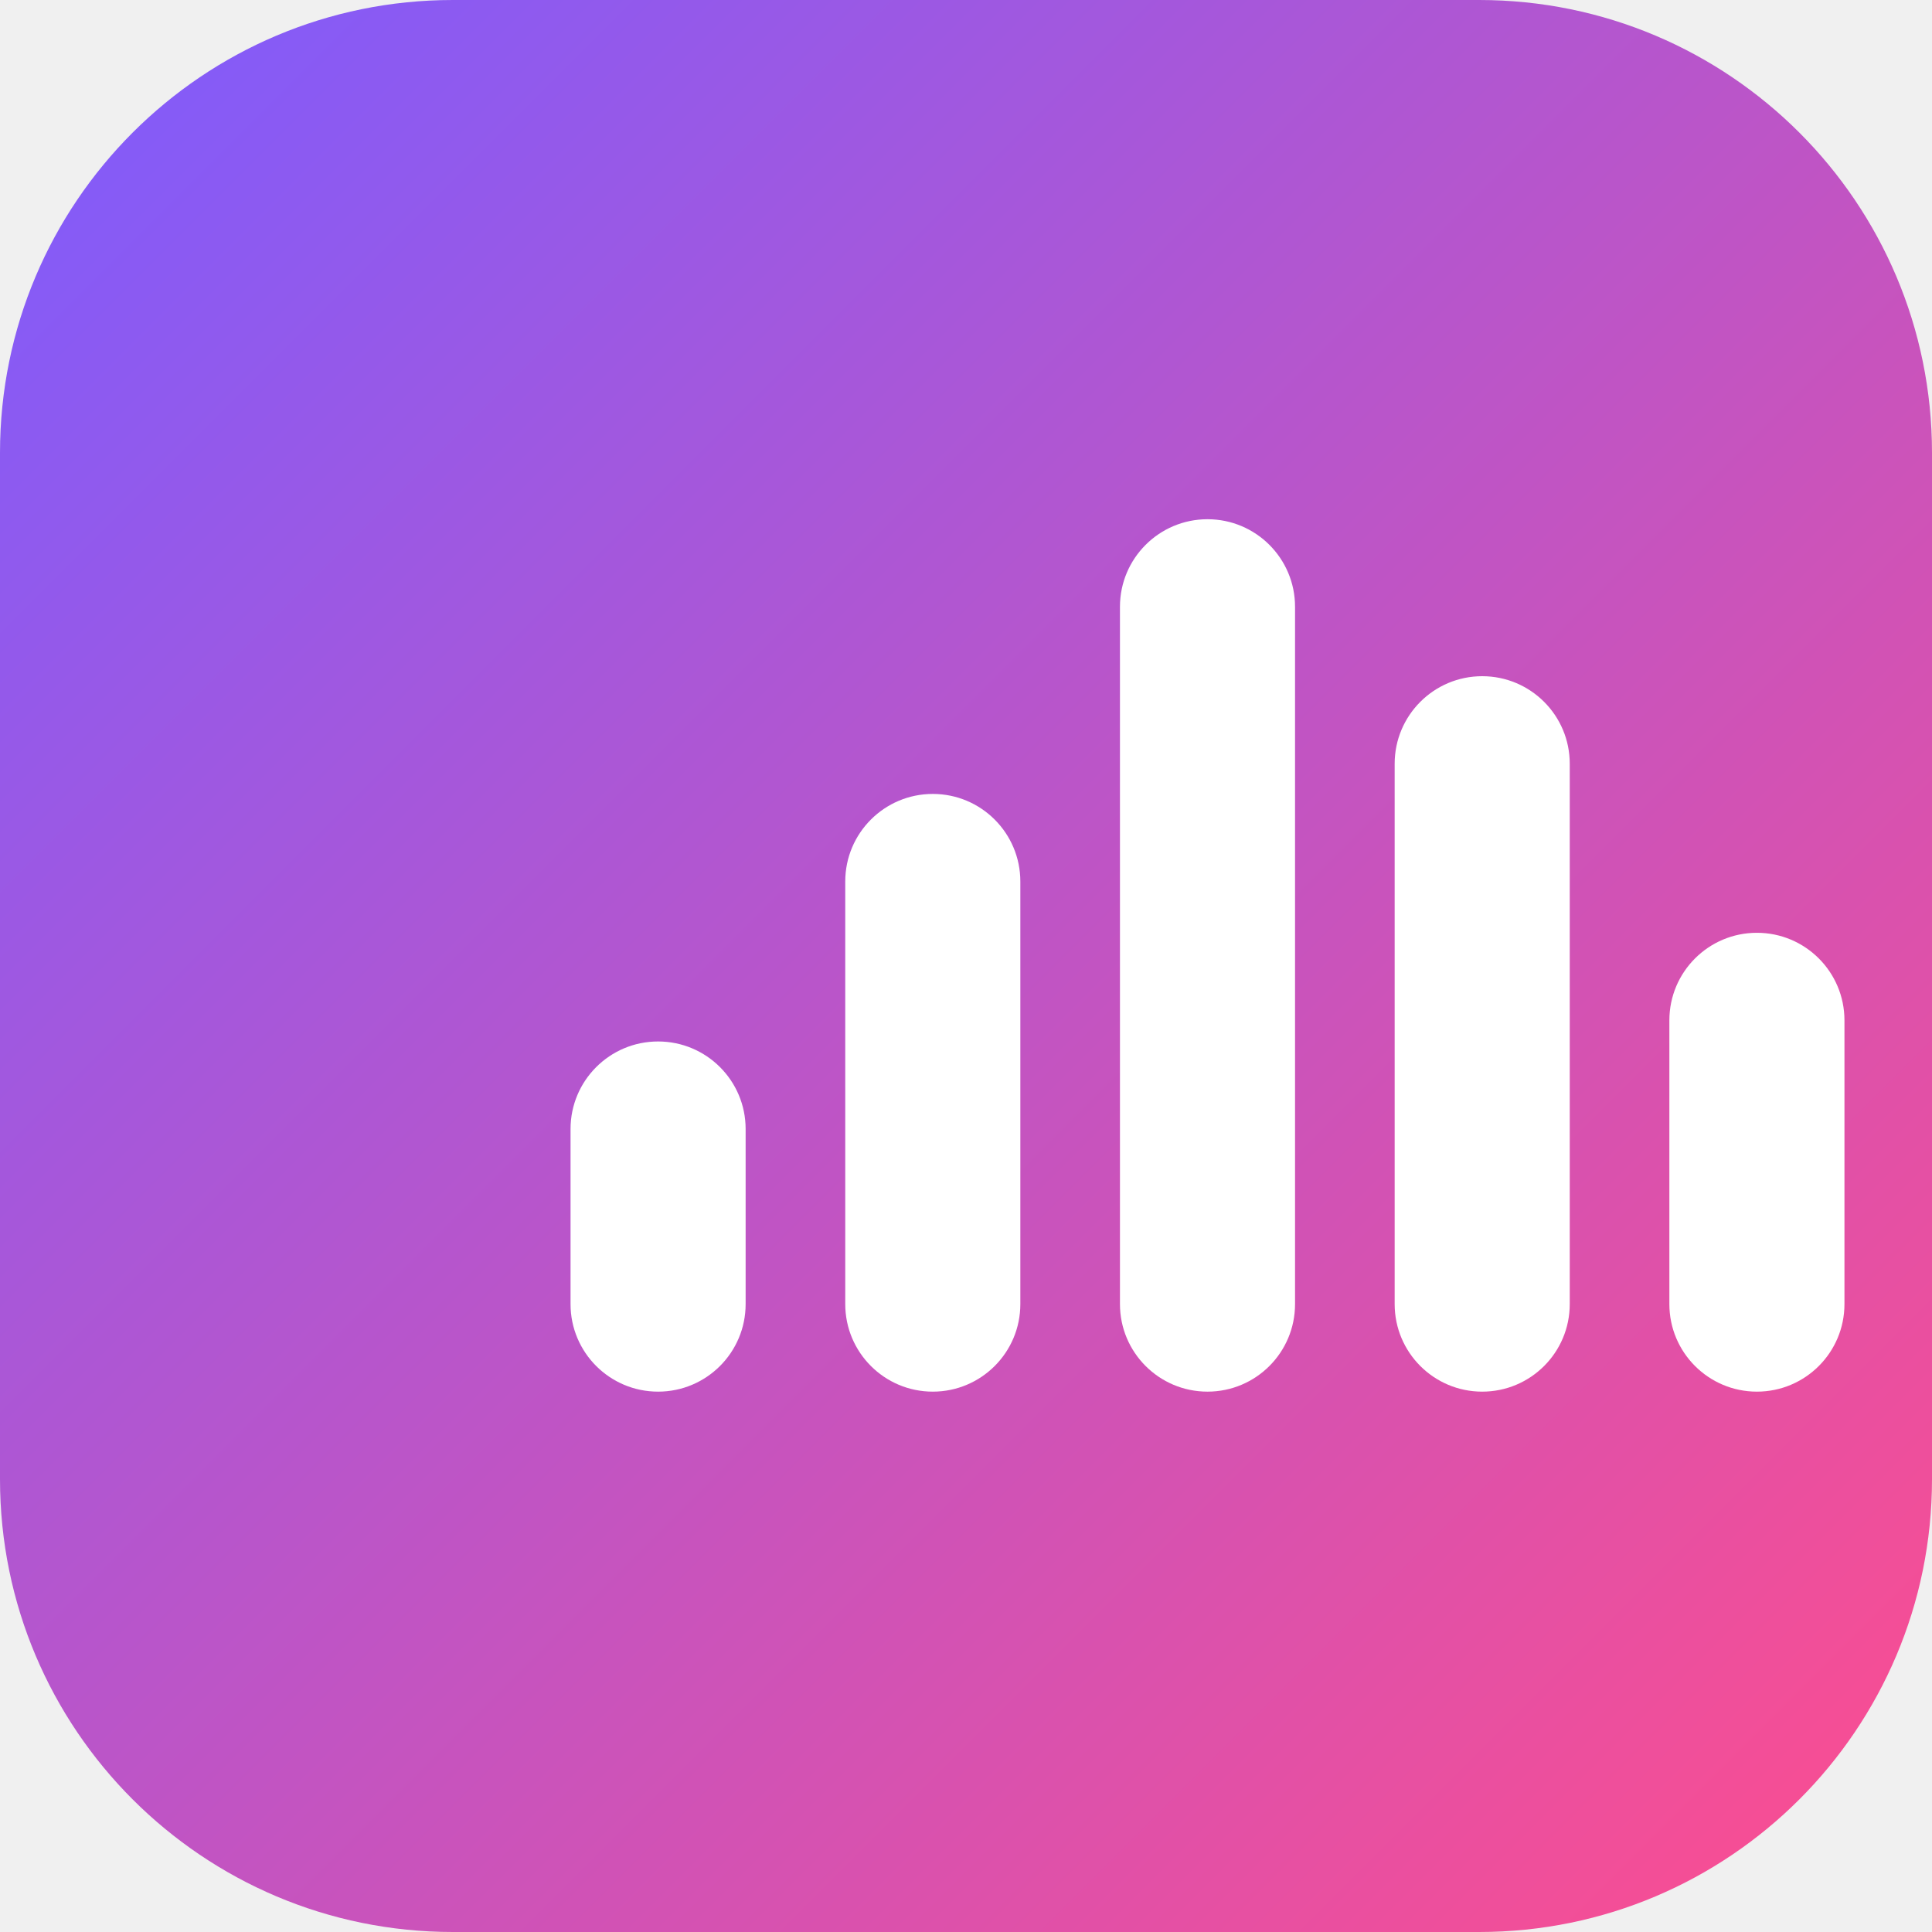
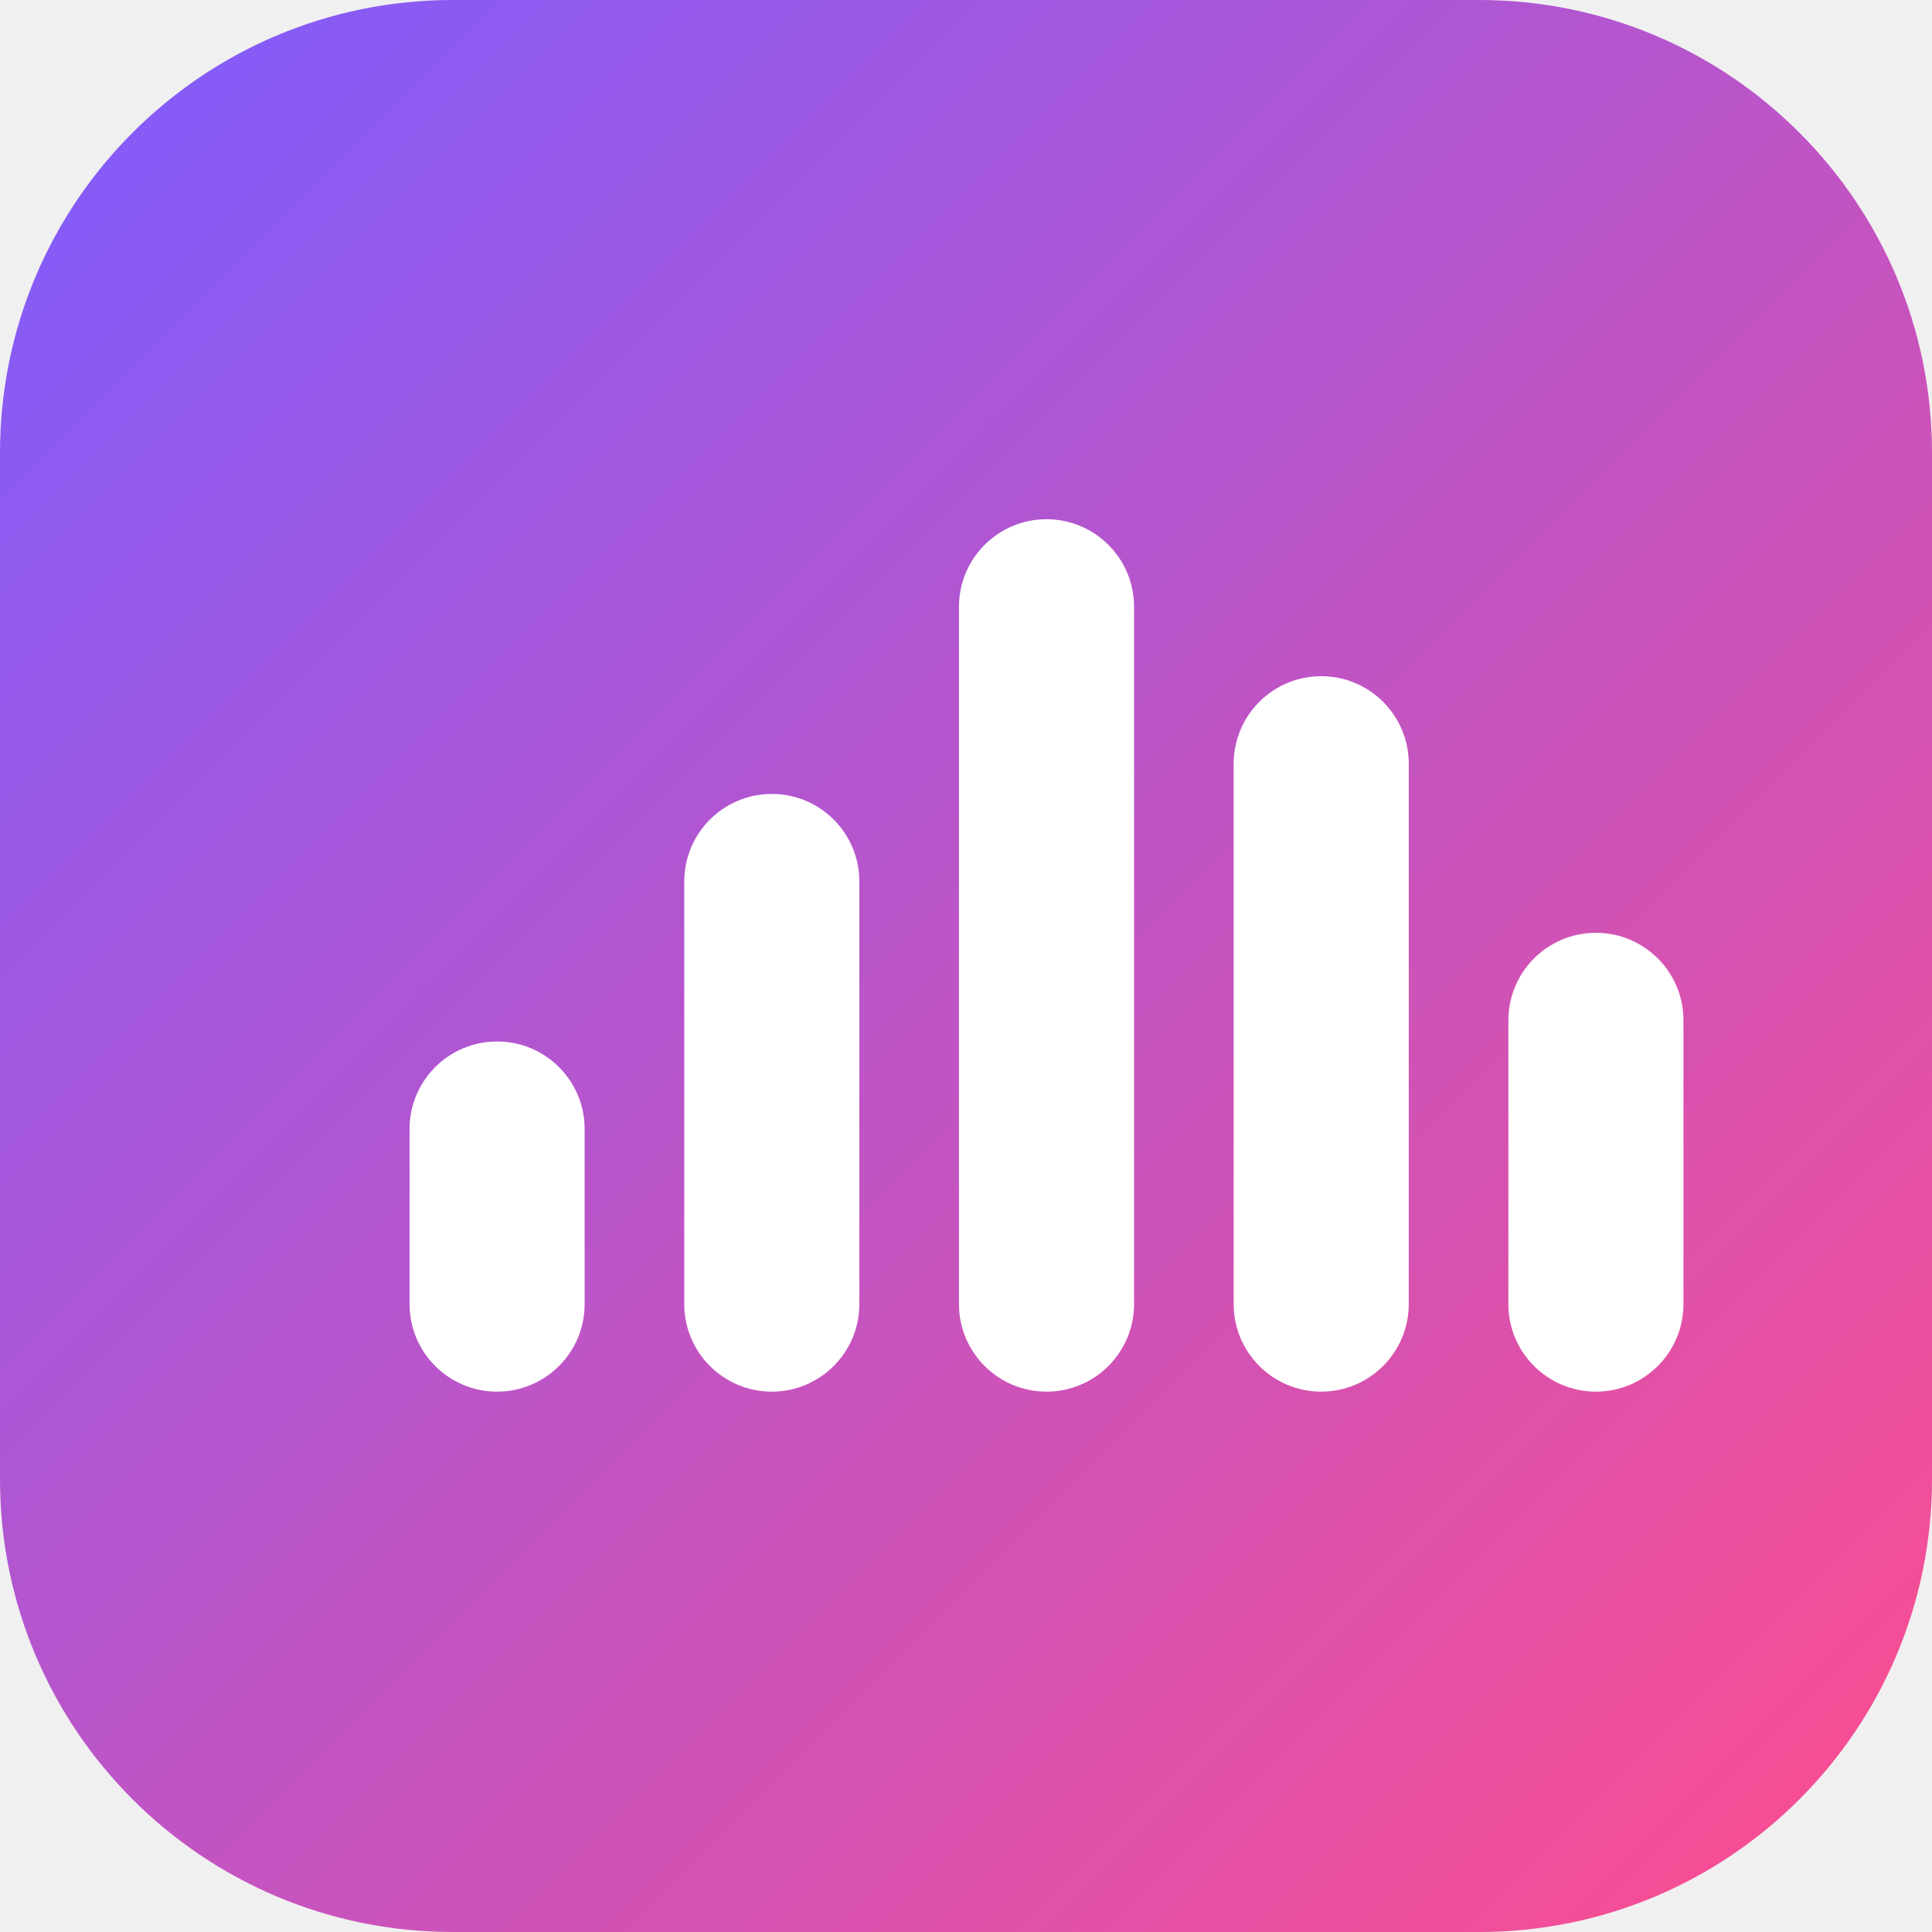
<svg xmlns="http://www.w3.org/2000/svg" viewBox="0 0 64 64" role="img" aria-label="Pulse">
  <defs>
    <linearGradient id="g" x1="0" y1="0" x2="1" y2="1">
      <stop offset="0" stop-color="#7c5cff" />
      <stop offset="1" stop-color="#ff4d8d" />
    </linearGradient>
  </defs>
  <rect width="64" height="64" rx="15" fill="url(#g)" />
-   <g fill="#fff" transform="translate(8,0)">
+   <g fill="#fff" transform="translate(2.667,0)">
    <rect x="10.9" y="34.5" width="5.8" height="11.6" rx="2.9" />
    <rect x="20" y="26.3" width="5.8" height="19.8" rx="2.9" />
    <rect x="29.1" y="17.2" width="5.8" height="28.9" rx="2.9" />
    <rect x="38.2" y="22.4" width="5.8" height="23.7" rx="2.9" />
    <rect x="47.3" y="30.9" width="5.8" height="15.2" rx="2.9" />
  </g>
</svg>
